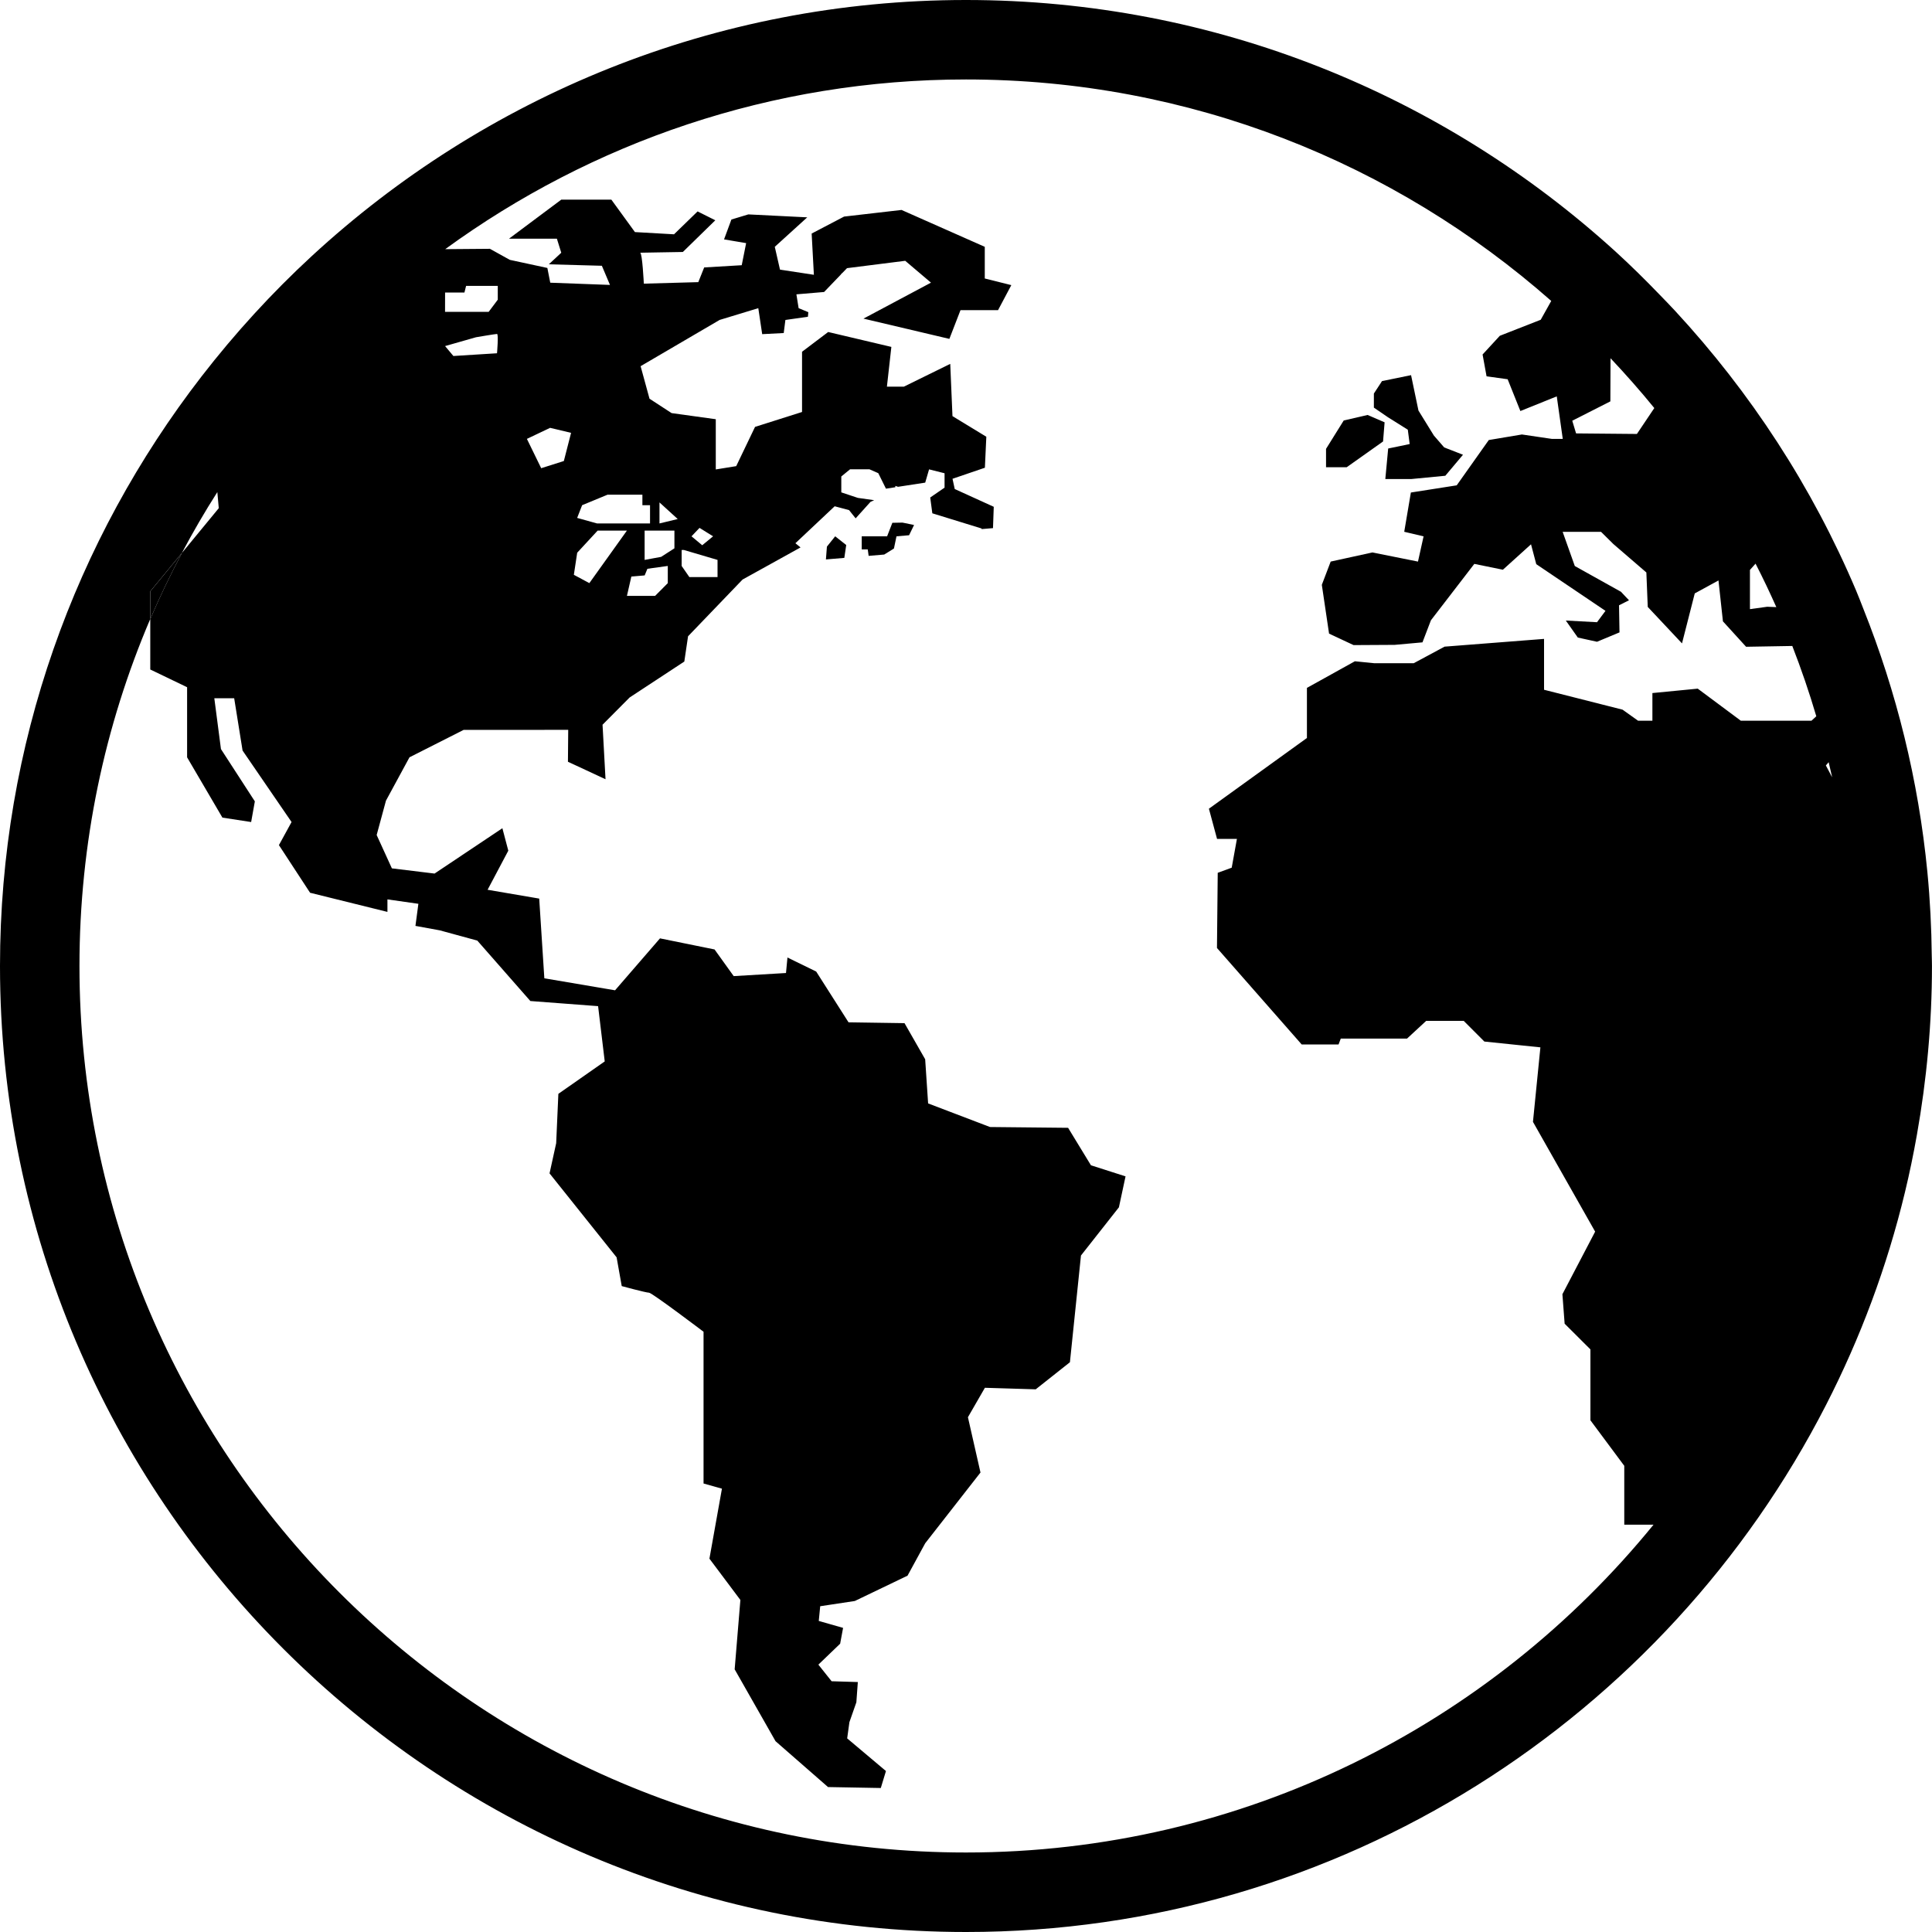
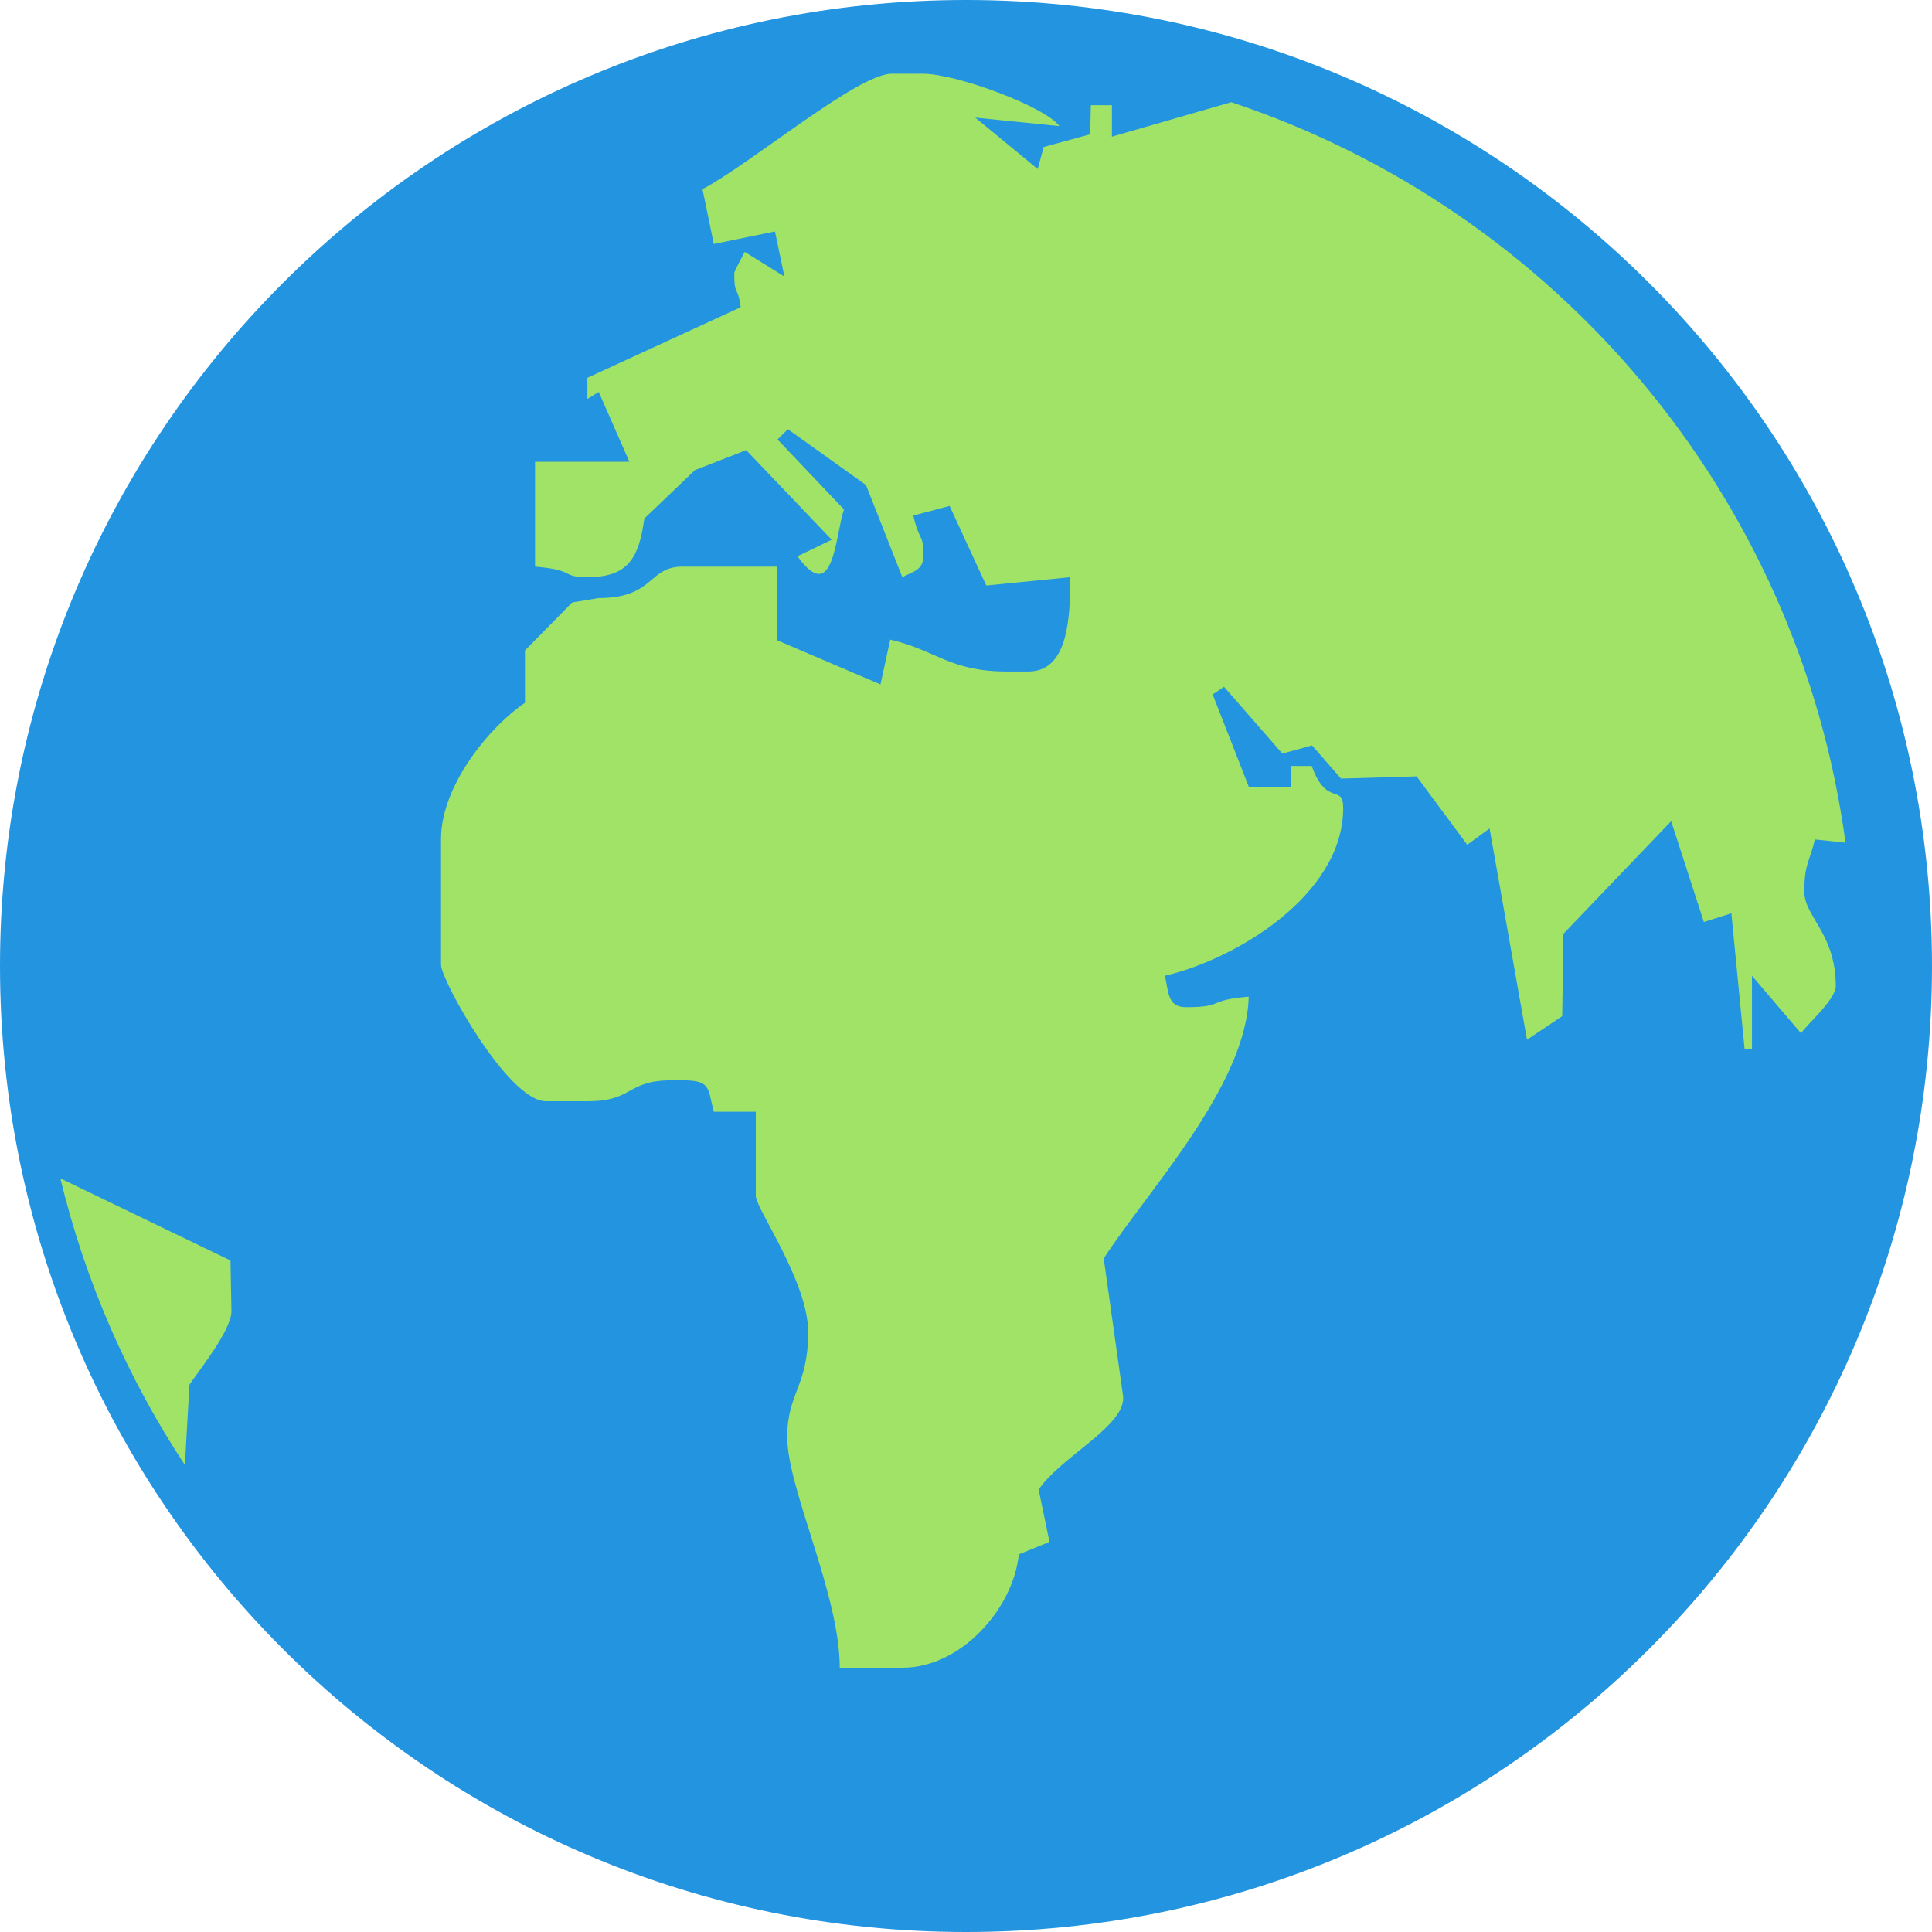
- <svg xmlns="http://www.w3.org/2000/svg" fill="#000000" version="1.1" id="Capa_1" width="800px" height="800px" viewBox="0 0 48.625 48.625" xml:space="preserve">
+ <svg xmlns="http://www.w3.org/2000/svg" version="1.1" id="Layer_1" x="0px" y="0px" viewBox="0 0 122.88 122.88" style="enable-background:new 0 0 122.88 122.88" xml:space="preserve">
+   <style type="text/css">
+ 	.st0{fill-rule:evenodd;clip-rule:evenodd;fill:#A1E367;}
+ 	.st1{fill-rule:evenodd;clip-rule:evenodd;fill:#2394E0;}
+ </style>
  <g>
-     <g>
-       <polygon points="35.432,10.815 35.479,11.176 34.938,11.288 34.866,12.057 35.514,12.057 36.376,11.974 36.821,11.445     36.348,11.261 36.089,10.963 35.7,10.333 35.514,9.442 34.783,9.591 34.578,9.905 34.578,10.259 34.93,10.5   " />
-       <polygon points="34.809,11.111 34.848,10.629 34.419,10.444 33.819,10.583 33.374,11.297 33.374,11.76 33.893,11.76   " />
-       <path d="M22.459,13.158l-0.132,0.34h-0.639v0.33h0.152c0,0,0.009,0.07,0.022,0.162l0.392-0.033l0.245-0.152l0.064-0.307    l0.317-0.027l0.125-0.258l-0.291-0.06L22.459,13.158z" />
-       <polygon points="20.812,13.757 20.787,14.08 21.25,14.041 21.298,13.717 21.02,13.498   " />
-       <path d="M48.619,24.061c-0.007-0.711-0.043-1.417-0.11-2.112c-0.225-2.317-0.779-4.538-1.609-6.62    c-0.062-0.155-0.119-0.312-0.185-0.465c-1.106-2.613-2.659-4.992-4.56-7.045c-0.125-0.134-0.252-0.266-0.379-0.396    c-0.359-0.373-0.728-0.737-1.11-1.086C36.344,2.402,30.604,0,24.312,0C17.967,0,12.186,2.445,7.852,6.44    C6.842,7.371,5.914,8.387,5.072,9.475C1.896,13.583,0,18.729,0,24.312c0,13.407,10.907,24.313,24.313,24.313    c9.43,0,17.617-5.4,21.647-13.268c0.862-1.682,1.533-3.475,1.985-5.354c0.115-0.477,0.214-0.956,0.3-1.441    c0.245-1.381,0.379-2.801,0.379-4.25C48.625,24.228,48.62,24.145,48.619,24.061z M44.043,14.344l0.141-0.158    c0.185,0.359,0.358,0.724,0.523,1.094l-0.23-0.009l-0.434,0.06V14.344z M40.53,10.102l0.004-1.086    c0.382,0.405,0.75,0.822,1.102,1.254l-0.438,0.652l-1.531-0.014l-0.096-0.319L40.53,10.102z M11.202,7.403V7.362h0.487    l0.042-0.167h0.797v0.348l-0.229,0.306h-1.098L11.202,7.403L11.202,7.403z M11.98,8.488c0,0,0.487-0.083,0.529-0.083    s0,0.486,0,0.486L11.411,8.96l-0.209-0.25L11.98,8.488z M45.592,18.139h-1.779l-1.084-0.807l-1.141,0.111v0.696h-0.361    l-0.39-0.278l-1.976-0.501v-1.28l-2.504,0.195l-0.776,0.417h-0.994L34.1,16.643l-1.207,0.67v1.261l-2.467,1.78l0.205,0.76h0.5    L31,21.838l-0.352,0.129l-0.019,1.892l2.132,2.428h0.928l0.056-0.148h1.668l0.481-0.445h0.946l0.519,0.52l1.41,0.146l-0.187,1.875    l1.565,2.763l-0.824,1.575l0.056,0.742l0.649,0.647v1.784l0.852,1.146v1.482h0.736c-4.096,5.029-10.33,8.25-17.305,8.25    C12.009,46.625,2,36.615,2,24.312c0-3.097,0.636-6.049,1.781-8.732v-0.696l0.798-0.969c0.277-0.523,0.574-1.033,0.891-1.53    l0.036,0.405l-0.926,1.125c-0.287,0.542-0.555,1.096-0.798,1.665v1.27l0.927,0.446v1.765l0.889,1.517l0.723,0.111l0.093-0.52    l-0.853-1.316l-0.167-1.279h0.5l0.211,1.316l1.233,1.799L7.02,21.27l0.784,1.199l1.947,0.482v-0.315l0.779,0.111l-0.074,0.556    l0.612,0.112l0.945,0.258l1.335,1.521l1.705,0.129l0.167,1.391l-1.167,0.816l-0.055,1.242l-0.167,0.76l1.688,2.113l0.129,0.724    c0,0,0.612,0.166,0.687,0.166c0.074,0,1.372,0.983,1.372,0.983v3.819l0.463,0.13l-0.315,1.762l0.779,1.039l-0.144,1.746    l1.029,1.809l1.321,1.154l1.328,0.024l0.13-0.427l-0.976-0.822l0.056-0.408l0.175-0.5l0.037-0.51l-0.66-0.02l-0.333-0.418    l0.548-0.527l0.074-0.398l-0.612-0.175l0.036-0.37l0.872-0.132l1.326-0.637l0.445-0.816l1.391-1.78l-0.316-1.392l0.427-0.741    l1.279,0.039l0.861-0.682l0.278-2.686l0.955-1.213l0.167-0.779l-0.871-0.279l-0.575-0.943l-1.965-0.02l-1.558-0.594l-0.074-1.111    l-0.52-0.909l-1.409-0.021l-0.814-1.278l-0.723-0.353l-0.037,0.39l-1.316,0.078l-0.482-0.671l-1.373-0.279l-1.131,1.307    l-1.78-0.302l-0.129-2.006l-1.299-0.222l0.521-0.984l-0.149-0.565l-1.707,1.141l-1.074-0.131L9.48,21.016l0.234-0.865l0.592-1.091    l1.363-0.69l2.632-0.001l-0.007,0.803l0.946,0.44l-0.075-1.372l0.682-0.686l1.376-0.904l0.094-0.636l1.372-1.428l1.459-0.808    l-0.129-0.106l0.988-0.93l0.362,0.096l0.166,0.208l0.375-0.416l0.092-0.041l-0.411-0.058l-0.417-0.139v-0.4l0.221-0.181h0.487    l0.223,0.098l0.193,0.39l0.236-0.036v-0.034l0.068,0.023l0.684-0.105l0.097-0.334l0.39,0.098v0.362l-0.362,0.249h0.001    l0.053,0.397l1.239,0.382c0,0,0.001,0.005,0.003,0.015l0.285-0.024l0.019-0.537l-0.982-0.447l-0.056-0.258l0.815-0.278l0.036-0.78    l-0.852-0.519l-0.056-1.315l-1.168,0.574h-0.426l0.112-1.001l-1.59-0.375l-0.658,0.497v1.516l-1.183,0.375l-0.474,0.988    l-0.514,0.083v-1.264l-1.112-0.154l-0.556-0.362l-0.224-0.819l1.989-1.164l0.973-0.296l0.098,0.654l0.542-0.028l0.042-0.329    l0.567-0.081l0.01-0.115l-0.244-0.101l-0.056-0.348l0.697-0.059l0.421-0.438l0.023-0.032l0.005,0.002l0.128-0.132l1.465-0.185    l0.648,0.55l-1.699,0.905l2.162,0.51l0.28-0.723h0.945l0.334-0.63l-0.668-0.167V6.212L22.69,5.284l-1.446,0.167l-0.816,0.427    l0.056,1.038l-0.853-0.13L19.5,6.212l0.817-0.742l-1.483-0.074l-0.426,0.129l-0.185,0.5l0.556,0.094l-0.111,0.556l-0.945,0.056    l-0.148,0.37l-1.371,0.038c0,0-0.038-0.778-0.093-0.778c-0.055,0,1.075-0.019,1.075-0.019l0.817-0.798l-0.446-0.223l-0.593,0.576    l-0.984-0.056l-0.593-0.816h-1.261L12.81,6.008h1.206l0.11,0.353l-0.313,0.291l1.335,0.037l0.204,0.482l-1.503-0.056l-0.073-0.371    L12.831,6.54L12.33,6.262l-1.125,0.009C14.888,3.588,19.417,2,24.312,2c5.642,0,10.797,2.109,14.73,5.574l-0.265,0.474    l-1.029,0.403l-0.434,0.471l0.1,0.549l0.531,0.074l0.32,0.8l0.916-0.369l0.151,1.07h-0.276l-0.752-0.111l-0.834,0.14l-0.807,1.14    l-1.154,0.181l-0.167,0.988l0.487,0.115l-0.141,0.635l-1.146-0.23l-1.051,0.23l-0.223,0.585l0.182,1.228l0.617,0.289l1.035-0.006    l0.699-0.063l0.213-0.556l1.092-1.419l0.719,0.147l0.708-0.64l0.132,0.5l1.742,1.175l-0.213,0.286l-0.785-0.042l0.302,0.428    l0.483,0.106l0.566-0.236l-0.012-0.682l0.251-0.126l-0.202-0.214l-1.162-0.648l-0.306-0.861h0.966l0.309,0.306l0.832,0.717    l0.035,0.867l0.862,0.918l0.321-1.258l0.597-0.326l0.112,1.029l0.583,0.64l1.163-0.02c0.225,0.579,0.427,1.168,0.604,1.769    L45.592,18.139z M13.261,11.046l0.584-0.278l0.528,0.126l-0.182,0.709l-0.57,0.181L13.261,11.046z M16.36,12.715v0.459h-1.334    l-0.5-0.139l0.125-0.32l0.641-0.265h0.876v0.265H16.36z M16.974,13.355V13.8l-0.334,0.215l-0.416,0.077c0,0,0-0.667,0-0.737    H16.974z M16.598,13.174v-0.529l0.459,0.418L16.598,13.174z M16.807,14.244v0.433l-0.319,0.32h-0.709l0.111-0.486l0.335-0.029    l0.069-0.167L16.807,14.244z M15.041,13.355h0.737l-0.945,1.321l-0.39-0.209l0.084-0.556L15.041,13.355z M18.059,14.092v0.432    H17.35l-0.194-0.28v-0.402h0.056L18.059,14.092z M17.404,13.498l0.202-0.212l0.341,0.212l-0.273,0.225L17.404,13.498z     M45.954,19.265l0.07-0.082c0.029,0.126,0.06,0.252,0.088,0.38L45.954,19.265z" />
-       <path d="M3.782,14.884v0.696c0.243-0.568,0.511-1.122,0.798-1.665L3.782,14.884z" />
-     </g>
+     <path class="st1" d="M61.44,0c33.93,0,61.44,27.51,61.44,61.44c0,33.93-27.51,61.44-61.44,61.44C27.51,122.88,0,95.37,0,61.44 C0,27.51,27.51,0,61.44,0L61.44,0L61.44,0z" />
+     <path class="st0" d="M11.76,93.18c-3.62-5.49-6.33-11.64-7.92-18.23l10.82,5.22l0.06,3.23c0,1.19-2.02,3.71-2.67,4.67L11.76,93.18 L11.76,93.18L11.76,93.18z M78.31,6.5c20.62,6.85,36.09,25,39.07,47.1l-1.95-0.21c-0.35,1.5-0.67,1.53-0.67,3.33c0,1.59,2,2.65,2,6 c0,0.9-2.11,2.69-2.2,3.01l-3.13-3.67v4.67l-0.47-0.02l-0.84-8.62l-1.75,0.55l-2.08-6.41l-6.85,7.16l-0.08,5.24l-2.24,1.5 l-2.38-13.44l-1.42,1.04l-3.22-4.35l-4.81,0.14l-1.84-2.11l-1.89,0.52l-3.71-4.25l-0.72,0.49l2.3,5.88h2.67v-1.33l1.33,0 c0.96,2.66,2,1.08,2,2.67c0,5.55-6.85,9.63-11.34,10.67c0.24,1,0.15,2,1.33,2c2.51,0,1.26-0.44,4-0.67 c-0.13,5.67-6.5,12.44-9.22,16.65l1.22,8.69c0.32,1.89-3.92,3.88-5.36,6.01l0.69,3.33l-1.95,0.79c-0.34,3.42-3.66,7.21-7.39,7.21 h-4c0-4.68-3.34-11.37-3.34-14.68c0-2.81,1.33-3.19,1.33-6.67c0-3.22-3.33-7.83-3.33-8.67v-5.34H45.4c-0.4-1.49-0.15-2-2-2h-0.67 c-2.91,0-2.42,1.33-5.34,1.33h-2.67c-2.41,0-6.67-7.72-6.67-8.67v-8c0-3.45,3.16-7.21,5.34-8.67v-3.33l3-3.05l1.67-0.28 c3.58,0,3.15-2,5.34-2l6,0v4.67l6.6,2.82l0.62-2.85c2.99,0.7,3.77,2.03,7.45,2.03h1.33c2.53,0,2.67-3.36,2.67-6l-5.34,0.53 l-2.33-5.06l-2.31,0.61c0.42,1.81,0.64,1.06,0.64,2.59c0,0.9-0.74,1-1.34,1.33l-2.31-5.86l-4.97-3.55l-0.66,0.65l4.23,4.45 c-0.56,1.6-0.63,6.21-2.96,2.98l2.18-1.05l-5.44-5.7l-3.26,1.27l-3.22,3.08c-0.34,2.48-1.01,3.73-3.61,3.73 c-1.73,0-0.69-0.45-3.34-0.67v-6.67h6l-1.95-4.44l-0.72,0.44v-1.34l9.75-4.49c-0.18-1.4-0.41-0.65-0.41-2.18 c0-0.09,0.65-1.32,0.67-1.34l2.52,1.57l-0.6-2.87l-3.89,0.8l-0.72-3.49c3.08-1.62,9.87-7.34,12.03-7.34l2,0 c2.11,0,7.75,2.08,8.67,3.33l-5.35-0.54l3.97,3.27l0.38-1.4l2.96-0.81l0.04-1.85h1.34v2L78.31,6.5L78.31,6.5L78.31,6.5z" />
  </g>
</svg>
